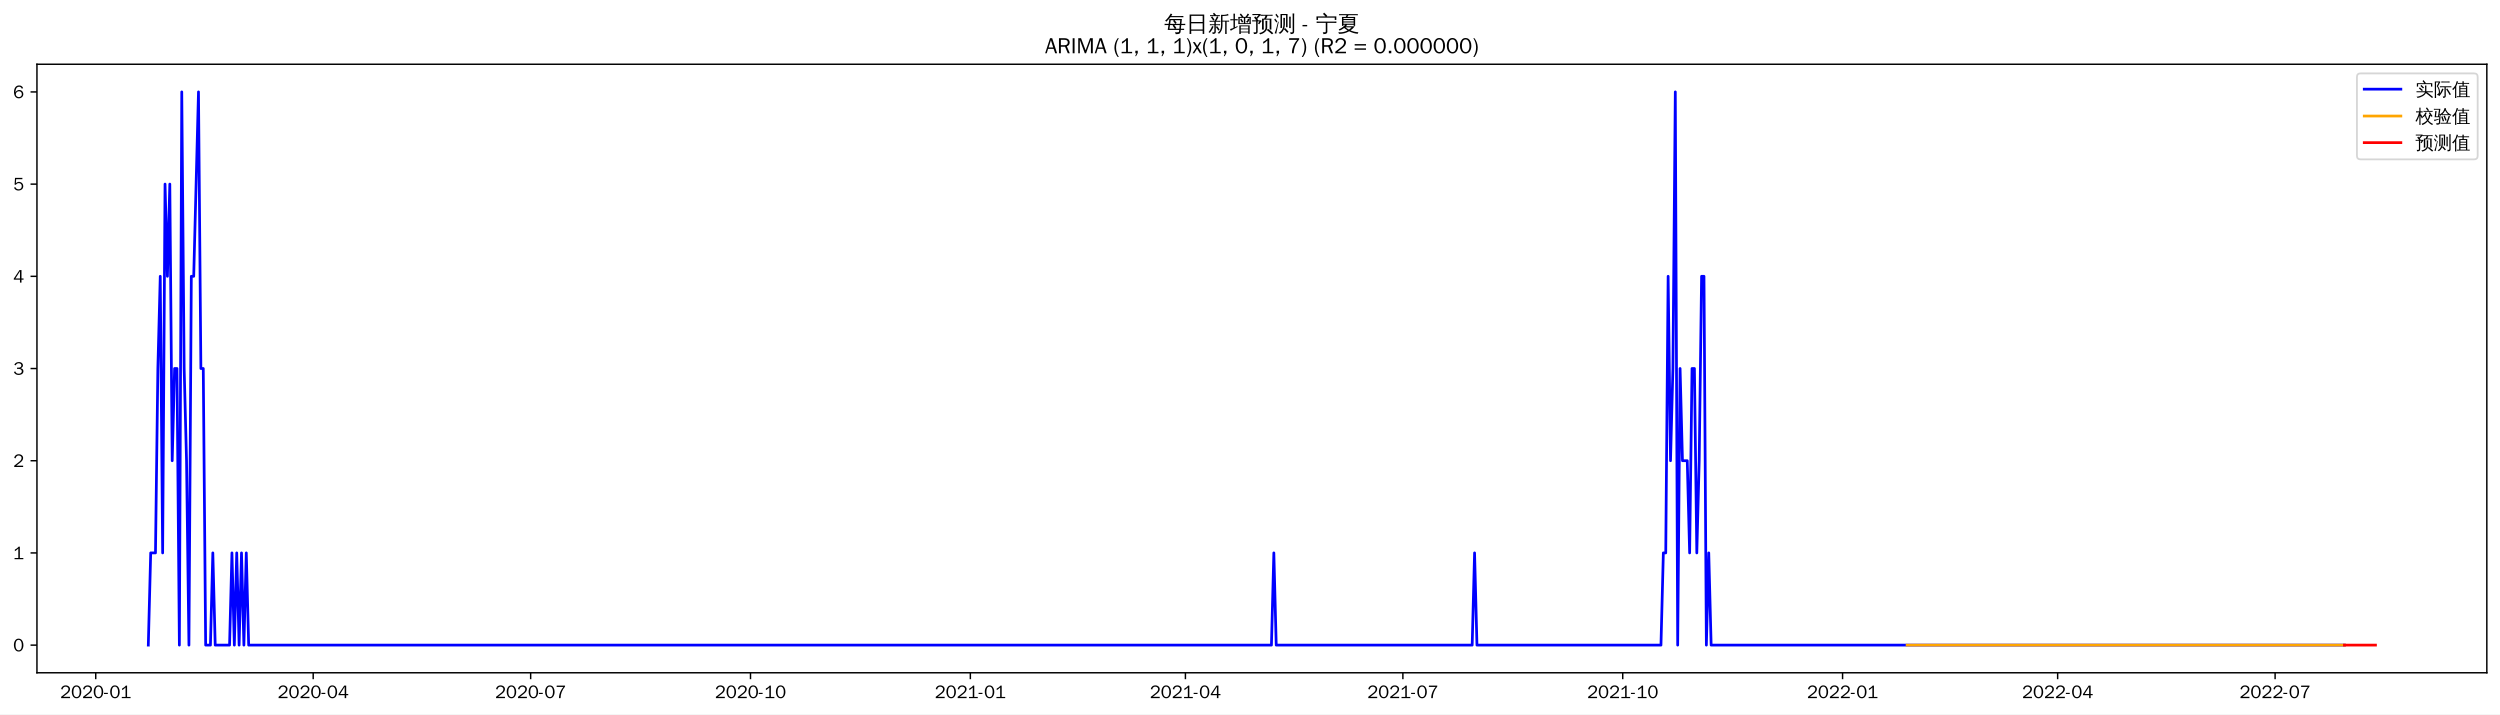
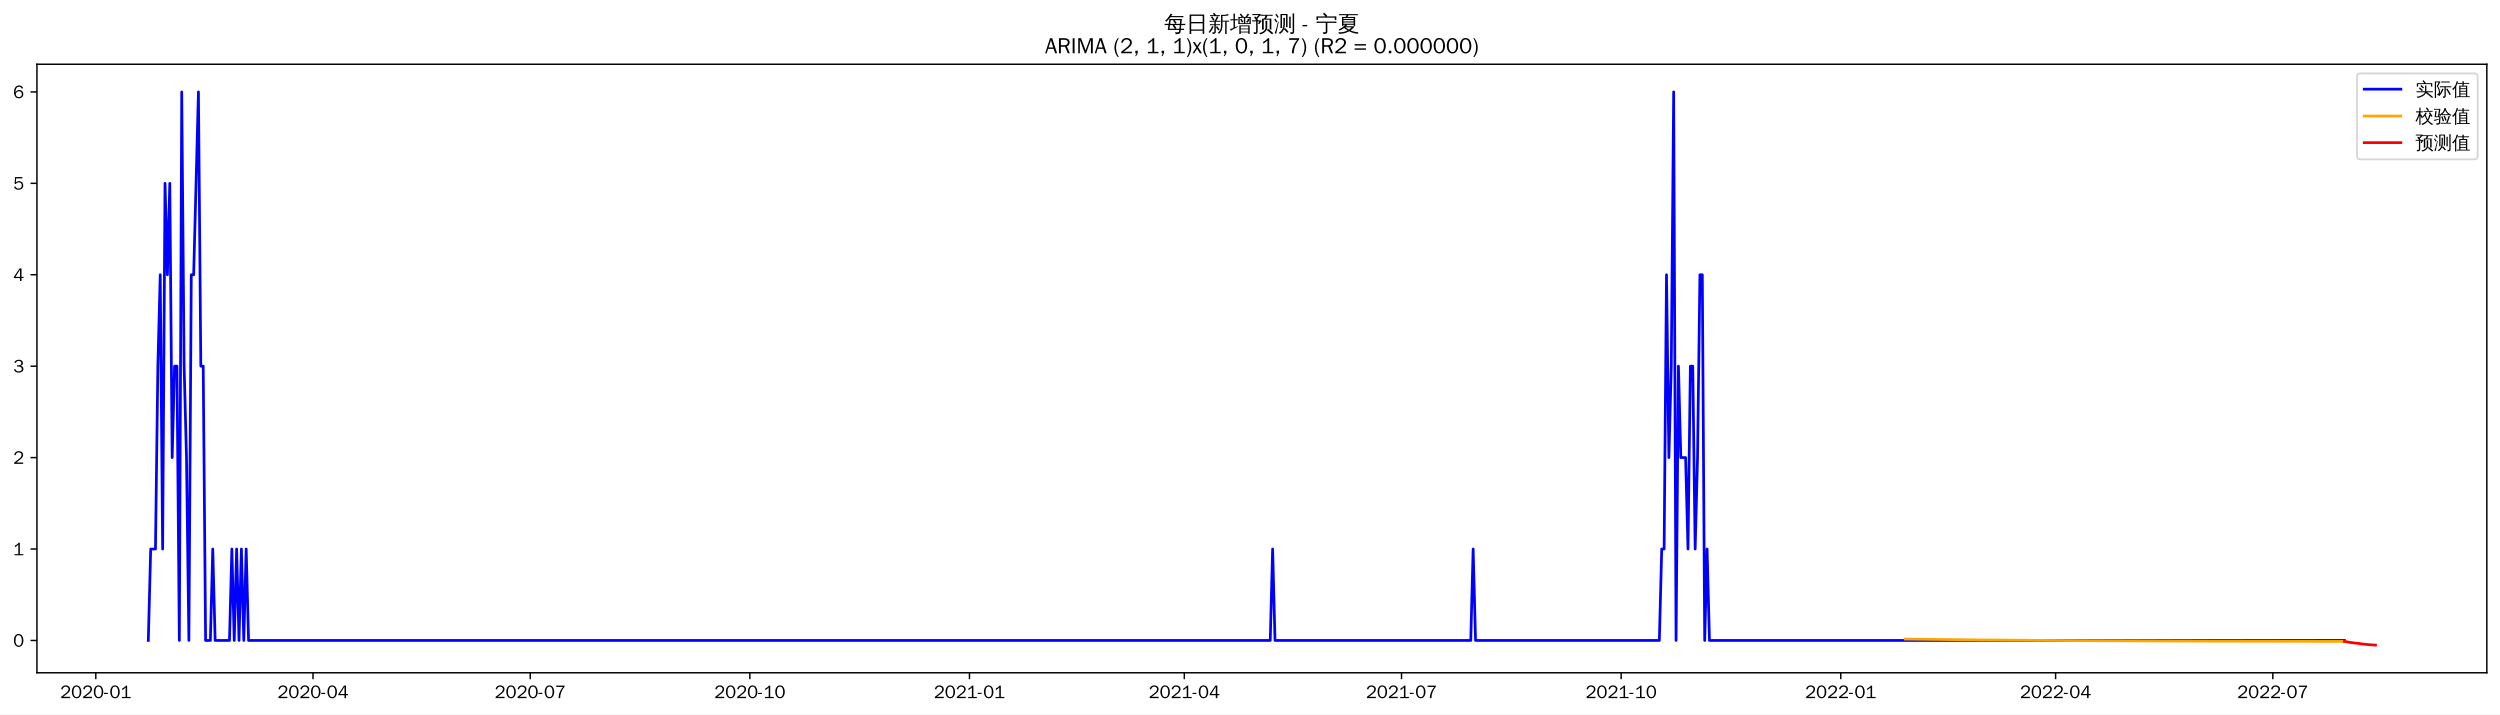
<svg xmlns="http://www.w3.org/2000/svg" xmlns:xlink="http://www.w3.org/1999/xlink" width="1366.597pt" height="390.478pt" viewBox="0 0 1366.597 390.478" version="1.1">
  <defs>
    <style type="text/css">*{stroke-linejoin: round; stroke-linecap: butt}</style>
  </defs>
  <g id="figure_1">
    <g id="patch_1">
      <path d="M 0 390.478  L 1366.597 390.478  L 1366.597 -0  L 0 -0  z " style="fill: #ffffff" />
    </g>
    <g id="axes_1">
      <g id="patch_2">
        <path d="M 20.197 367.761  L 1359.397 367.761  L 1359.397 35.121  L 20.197 35.121  z " style="fill: #ffffff" />
      </g>
      <g id="matplotlib.axis_1">
        <g id="xtick_1">
          <g id="line2d_1">
            <defs>
-               <path id="mde7cb90174" d="M 0 0  L 0 3.5  " style="stroke: #000000; stroke-width: 0.8" />
+               <path id="meb52fa1167" d="M 0 0  L 0 3.5  " style="stroke: #000000; stroke-width: 0.8" />
            </defs>
            <g>
-               <use xlink:href="#mde7cb90174" x="52.331" y="367.761" style="stroke: #000000; stroke-width: 0.8" />
+               <use xlink:href="#meb52fa1167" x="52.362" y="367.761" style="stroke: #000000; stroke-width: 0.8" />
            </g>
          </g>
          <g id="text_1">
-             <g transform="translate(32.84156 381.6173)scale(0.1 -0.1)">
+             <g transform="translate(32.87236 381.6173)scale(0.1 -0.1)">
              <defs>
                <path id="WenQuanYiZenHei-32" d="M 3488 0  L 369 0  L 369 456  L 2150 1850  Q 2931 2463 2931 3144  Q 2931 3619 2488 3863  Q 2231 4013 1931 4013  Q 1425 4013 1113 3619  Q 894 3356 881 3013  L 369 3169  Q 531 3981 1213 4300  Q 1544 4456 1950 4456  Q 2631 4456 3088 4044  L 3225 3888  L 3350 3706  Q 3481 3444 3481 3144  Q 3481 2313 2519 1569  L 1069 456  L 3488 456  L 3488 0  z " transform="scale(0.015625)" />
                <path id="WenQuanYiZenHei-30" d="M 3581 2175  Q 3581 1288 3169 638  Q 2713 -63 1938 -63  Q 1025 -63 563 831  Q 256 1425 256 2188  Q 256 3188 700 3819  Q 1138 4456 1888 4456  Q 2863 4456 3306 3500  Q 3581 2925 3581 2175  z M 3019 2100  Q 3019 3356 2500 3806  L 2350 3919  Q 2144 4031 1888 4031  Q 1100 4031 888 2956  Q 819 2625 819 2225  Q 819 1013 1338 569  Q 1588 356 1938 356  Q 2675 356 2925 1294  Q 3019 1663 3019 2100  z " transform="scale(0.015625)" />
                <path id="WenQuanYiZenHei-2d" d="M 1363 1444  L 0 1444  L 0 1844  L 1363 1844  L 1363 1444  z " transform="scale(0.015625)" />
                <path id="WenQuanYiZenHei-31" d="M 3556 0  L 488 0  L 488 406  L 1800 406  L 1800 3725  Q 1231 3125 588 2788  L 588 3338  Q 1456 3781 1931 4388  L 2331 4388  L 2331 406  L 3556 406  L 3556 0  z " transform="scale(0.015625)" />
              </defs>
              <use xlink:href="#WenQuanYiZenHei-32" />
              <use xlink:href="#WenQuanYiZenHei-30" x="59.961" />
              <use xlink:href="#WenQuanYiZenHei-32" x="119.922" />
              <use xlink:href="#WenQuanYiZenHei-30" x="179.883" />
              <use xlink:href="#WenQuanYiZenHei-2d" x="239.844" />
              <use xlink:href="#WenQuanYiZenHei-30" x="269.824" />
              <use xlink:href="#WenQuanYiZenHei-31" x="329.785" />
            </g>
          </g>
        </g>
        <g id="xtick_2">
          <g id="line2d_2">
            <g>
-               <use xlink:href="#mde7cb90174" x="171.203" y="367.761" style="stroke: #000000; stroke-width: 0.8" />
+               <use xlink:href="#meb52fa1167" x="171.106" y="367.761" style="stroke: #000000; stroke-width: 0.8" />
            </g>
          </g>
          <g id="text_2">
-             <g transform="translate(151.7132 381.6173)scale(0.1 -0.1)">
+             <g transform="translate(151.6166 381.6173)scale(0.1 -0.1)">
              <defs>
                <path id="WenQuanYiZenHei-34" d="M 3631 1025  L 2913 1025  L 2913 0  L 2381 0  L 2381 1025  L 219 1025  L 219 1388  L 2225 4388  L 2913 4388  L 2913 1444  L 3631 1444  L 3631 1025  z M 2381 1444  L 2381 3963  L 788 1444  L 2381 1444  z " transform="scale(0.015625)" />
              </defs>
              <use xlink:href="#WenQuanYiZenHei-32" />
              <use xlink:href="#WenQuanYiZenHei-30" x="59.961" />
              <use xlink:href="#WenQuanYiZenHei-32" x="119.922" />
              <use xlink:href="#WenQuanYiZenHei-30" x="179.883" />
              <use xlink:href="#WenQuanYiZenHei-2d" x="239.844" />
              <use xlink:href="#WenQuanYiZenHei-30" x="269.824" />
              <use xlink:href="#WenQuanYiZenHei-34" x="329.785" />
            </g>
          </g>
        </g>
        <g id="xtick_3">
          <g id="line2d_3">
            <g>
-               <use xlink:href="#mde7cb90174" x="290.075" y="367.761" style="stroke: #000000; stroke-width: 0.8" />
+               <use xlink:href="#meb52fa1167" x="289.851" y="367.761" style="stroke: #000000; stroke-width: 0.8" />
            </g>
          </g>
          <g id="text_3">
-             <g transform="translate(270.5848 381.6173)scale(0.1 -0.1)">
+             <g transform="translate(270.3608 381.6173)scale(0.1 -0.1)">
              <defs>
                <path id="WenQuanYiZenHei-37" d="M 3400 4056  Q 1838 2175 1838 0  L 1275 0  Q 1269 1438 2056 2825  Q 2381 3400 2825 3913  L 444 3913  L 500 4388  L 3400 4388  L 3400 4056  z " transform="scale(0.015625)" />
              </defs>
              <use xlink:href="#WenQuanYiZenHei-32" />
              <use xlink:href="#WenQuanYiZenHei-30" x="59.961" />
              <use xlink:href="#WenQuanYiZenHei-32" x="119.922" />
              <use xlink:href="#WenQuanYiZenHei-30" x="179.883" />
              <use xlink:href="#WenQuanYiZenHei-2d" x="239.844" />
              <use xlink:href="#WenQuanYiZenHei-30" x="269.824" />
              <use xlink:href="#WenQuanYiZenHei-37" x="329.785" />
            </g>
          </g>
        </g>
        <g id="xtick_4">
          <g id="line2d_4">
            <g>
-               <use xlink:href="#mde7cb90174" x="410.253" y="367.761" style="stroke: #000000; stroke-width: 0.8" />
+               <use xlink:href="#meb52fa1167" x="409.9" y="367.761" style="stroke: #000000; stroke-width: 0.8" />
            </g>
          </g>
          <g id="text_4">
-             <g transform="translate(390.7627 381.6173)scale(0.1 -0.1)">
+             <g transform="translate(390.4099 381.6173)scale(0.1 -0.1)">
              <use xlink:href="#WenQuanYiZenHei-32" />
              <use xlink:href="#WenQuanYiZenHei-30" x="59.961" />
              <use xlink:href="#WenQuanYiZenHei-32" x="119.922" />
              <use xlink:href="#WenQuanYiZenHei-30" x="179.883" />
              <use xlink:href="#WenQuanYiZenHei-2d" x="239.844" />
              <use xlink:href="#WenQuanYiZenHei-31" x="269.824" />
              <use xlink:href="#WenQuanYiZenHei-30" x="329.785" />
            </g>
          </g>
        </g>
        <g id="xtick_5">
          <g id="line2d_5">
            <g>
-               <use xlink:href="#mde7cb90174" x="530.431" y="367.761" style="stroke: #000000; stroke-width: 0.8" />
+               <use xlink:href="#meb52fa1167" x="529.949" y="367.761" style="stroke: #000000; stroke-width: 0.8" />
            </g>
          </g>
          <g id="text_5">
-             <g transform="translate(510.9407 381.6173)scale(0.1 -0.1)">
+             <g transform="translate(510.459 381.6173)scale(0.1 -0.1)">
              <use xlink:href="#WenQuanYiZenHei-32" />
              <use xlink:href="#WenQuanYiZenHei-30" x="59.961" />
              <use xlink:href="#WenQuanYiZenHei-32" x="119.922" />
              <use xlink:href="#WenQuanYiZenHei-31" x="179.883" />
              <use xlink:href="#WenQuanYiZenHei-2d" x="239.844" />
              <use xlink:href="#WenQuanYiZenHei-30" x="269.824" />
              <use xlink:href="#WenQuanYiZenHei-31" x="329.785" />
            </g>
          </g>
        </g>
        <g id="xtick_6">
          <g id="line2d_6">
            <g>
-               <use xlink:href="#mde7cb90174" x="647.996" y="367.761" style="stroke: #000000; stroke-width: 0.8" />
+               <use xlink:href="#meb52fa1167" x="647.388" y="367.761" style="stroke: #000000; stroke-width: 0.8" />
            </g>
          </g>
          <g id="text_6">
-             <g transform="translate(628.506 381.6173)scale(0.1 -0.1)">
+             <g transform="translate(627.8984 381.6173)scale(0.1 -0.1)">
              <use xlink:href="#WenQuanYiZenHei-32" />
              <use xlink:href="#WenQuanYiZenHei-30" x="59.961" />
              <use xlink:href="#WenQuanYiZenHei-32" x="119.922" />
              <use xlink:href="#WenQuanYiZenHei-31" x="179.883" />
              <use xlink:href="#WenQuanYiZenHei-2d" x="239.844" />
              <use xlink:href="#WenQuanYiZenHei-30" x="269.824" />
              <use xlink:href="#WenQuanYiZenHei-34" x="329.785" />
            </g>
          </g>
        </g>
        <g id="xtick_7">
          <g id="line2d_7">
            <g>
-               <use xlink:href="#mde7cb90174" x="766.867" y="367.761" style="stroke: #000000; stroke-width: 0.8" />
+               <use xlink:href="#meb52fa1167" x="766.132" y="367.761" style="stroke: #000000; stroke-width: 0.8" />
            </g>
          </g>
          <g id="text_7">
-             <g transform="translate(747.3777 381.6173)scale(0.1 -0.1)">
+             <g transform="translate(746.6426 381.6173)scale(0.1 -0.1)">
              <use xlink:href="#WenQuanYiZenHei-32" />
              <use xlink:href="#WenQuanYiZenHei-30" x="59.961" />
              <use xlink:href="#WenQuanYiZenHei-32" x="119.922" />
              <use xlink:href="#WenQuanYiZenHei-31" x="179.883" />
              <use xlink:href="#WenQuanYiZenHei-2d" x="239.844" />
              <use xlink:href="#WenQuanYiZenHei-30" x="269.824" />
              <use xlink:href="#WenQuanYiZenHei-37" x="329.785" />
            </g>
          </g>
        </g>
        <g id="xtick_8">
          <g id="line2d_8">
            <g>
-               <use xlink:href="#mde7cb90174" x="887.045" y="367.761" style="stroke: #000000; stroke-width: 0.8" />
+               <use xlink:href="#meb52fa1167" x="886.182" y="367.761" style="stroke: #000000; stroke-width: 0.8" />
            </g>
          </g>
          <g id="text_8">
-             <g transform="translate(867.5556 381.6173)scale(0.1 -0.1)">
+             <g transform="translate(866.6917 381.6173)scale(0.1 -0.1)">
              <use xlink:href="#WenQuanYiZenHei-32" />
              <use xlink:href="#WenQuanYiZenHei-30" x="59.961" />
              <use xlink:href="#WenQuanYiZenHei-32" x="119.922" />
              <use xlink:href="#WenQuanYiZenHei-31" x="179.883" />
              <use xlink:href="#WenQuanYiZenHei-2d" x="239.844" />
              <use xlink:href="#WenQuanYiZenHei-31" x="269.824" />
              <use xlink:href="#WenQuanYiZenHei-30" x="329.785" />
            </g>
          </g>
        </g>
        <g id="xtick_9">
          <g id="line2d_9">
            <g>
-               <use xlink:href="#mde7cb90174" x="1007.223" y="367.761" style="stroke: #000000; stroke-width: 0.8" />
+               <use xlink:href="#meb52fa1167" x="1006.231" y="367.761" style="stroke: #000000; stroke-width: 0.8" />
            </g>
          </g>
          <g id="text_9">
-             <g transform="translate(987.7335 381.6173)scale(0.1 -0.1)">
+             <g transform="translate(986.7408 381.6173)scale(0.1 -0.1)">
              <use xlink:href="#WenQuanYiZenHei-32" />
              <use xlink:href="#WenQuanYiZenHei-30" x="59.961" />
              <use xlink:href="#WenQuanYiZenHei-32" x="119.922" />
              <use xlink:href="#WenQuanYiZenHei-32" x="179.883" />
              <use xlink:href="#WenQuanYiZenHei-2d" x="239.844" />
              <use xlink:href="#WenQuanYiZenHei-30" x="269.824" />
              <use xlink:href="#WenQuanYiZenHei-31" x="329.785" />
            </g>
          </g>
        </g>
        <g id="xtick_10">
          <g id="line2d_10">
            <g>
-               <use xlink:href="#mde7cb90174" x="1124.789" y="367.761" style="stroke: #000000; stroke-width: 0.8" />
+               <use xlink:href="#meb52fa1167" x="1123.67" y="367.761" style="stroke: #000000; stroke-width: 0.8" />
            </g>
          </g>
          <g id="text_10">
-             <g transform="translate(1105.299 381.6173)scale(0.1 -0.1)">
+             <g transform="translate(1104.18 381.6173)scale(0.1 -0.1)">
              <use xlink:href="#WenQuanYiZenHei-32" />
              <use xlink:href="#WenQuanYiZenHei-30" x="59.961" />
              <use xlink:href="#WenQuanYiZenHei-32" x="119.922" />
              <use xlink:href="#WenQuanYiZenHei-32" x="179.883" />
              <use xlink:href="#WenQuanYiZenHei-2d" x="239.844" />
              <use xlink:href="#WenQuanYiZenHei-30" x="269.824" />
              <use xlink:href="#WenQuanYiZenHei-34" x="329.785" />
            </g>
          </g>
        </g>
        <g id="xtick_11">
          <g id="line2d_11">
            <g>
-               <use xlink:href="#mde7cb90174" x="1243.66" y="367.761" style="stroke: #000000; stroke-width: 0.8" />
+               <use xlink:href="#meb52fa1167" x="1242.414" y="367.761" style="stroke: #000000; stroke-width: 0.8" />
            </g>
          </g>
          <g id="text_11">
-             <g transform="translate(1224.17 381.6173)scale(0.1 -0.1)">
+             <g transform="translate(1222.924 381.6173)scale(0.1 -0.1)">
              <use xlink:href="#WenQuanYiZenHei-32" />
              <use xlink:href="#WenQuanYiZenHei-30" x="59.961" />
              <use xlink:href="#WenQuanYiZenHei-32" x="119.922" />
              <use xlink:href="#WenQuanYiZenHei-32" x="179.883" />
              <use xlink:href="#WenQuanYiZenHei-2d" x="239.844" />
              <use xlink:href="#WenQuanYiZenHei-30" x="269.824" />
              <use xlink:href="#WenQuanYiZenHei-37" x="329.785" />
            </g>
          </g>
        </g>
      </g>
      <g id="matplotlib.axis_2">
        <g id="ytick_1">
          <g id="line2d_12">
            <defs>
-               <path id="m435571f844" d="M 0 0  L -3.5 0  " style="stroke: #000000; stroke-width: 0.8" />
+               <path id="m3c0872f3ec" d="M 0 0  L -3.5 0  " style="stroke: #000000; stroke-width: 0.8" />
            </defs>
            <g>
-               <use xlink:href="#m435571f844" x="20.197" y="352.641" style="stroke: #000000; stroke-width: 0.8" />
+               <use xlink:href="#m3c0872f3ec" x="20.197" y="350.087" style="stroke: #000000; stroke-width: 0.8" />
            </g>
          </g>
          <g id="text_12">
-             <g transform="translate(7.2 356.0691)scale(0.1 -0.1)">
+             <g transform="translate(7.2 353.5146)scale(0.1 -0.1)">
              <use xlink:href="#WenQuanYiZenHei-30" />
            </g>
          </g>
        </g>
        <g id="ytick_2">
          <g id="line2d_13">
            <g>
-               <use xlink:href="#m435571f844" x="20.197" y="302.241" style="stroke: #000000; stroke-width: 0.8" />
+               <use xlink:href="#m3c0872f3ec" x="20.197" y="300.112" style="stroke: #000000; stroke-width: 0.8" />
            </g>
          </g>
          <g id="text_13">
-             <g transform="translate(7.2 305.6691)scale(0.1 -0.1)">
+             <g transform="translate(7.2 303.5404)scale(0.1 -0.1)">
              <use xlink:href="#WenQuanYiZenHei-31" />
            </g>
          </g>
        </g>
        <g id="ytick_3">
          <g id="line2d_14">
            <g>
-               <use xlink:href="#m435571f844" x="20.197" y="251.841" style="stroke: #000000; stroke-width: 0.8" />
+               <use xlink:href="#m3c0872f3ec" x="20.197" y="250.138" style="stroke: #000000; stroke-width: 0.8" />
            </g>
          </g>
          <g id="text_14">
-             <g transform="translate(7.2 255.2691)scale(0.1 -0.1)">
+             <g transform="translate(7.2 253.5661)scale(0.1 -0.1)">
              <use xlink:href="#WenQuanYiZenHei-32" />
            </g>
          </g>
        </g>
        <g id="ytick_4">
          <g id="line2d_15">
            <g>
-               <use xlink:href="#m435571f844" x="20.197" y="201.441" style="stroke: #000000; stroke-width: 0.8" />
+               <use xlink:href="#m3c0872f3ec" x="20.197" y="200.164" style="stroke: #000000; stroke-width: 0.8" />
            </g>
          </g>
          <g id="text_15">
-             <g transform="translate(7.2 204.8691)scale(0.1 -0.1)">
+             <g transform="translate(7.2 203.5919)scale(0.1 -0.1)">
              <defs>
                <path id="WenQuanYiZenHei-33" d="M 3588 1231  Q 3588 494 2875 144  Q 2450 -63 1925 -63  Q 1044 -63 556 488  Q 356 706 256 1000  L 769 1169  Q 994 375 1913 375  Q 2631 375 2900 788  Q 3019 975 3019 1231  Q 3019 1638 2638 1881  Q 2325 2081 1613 2069  L 1338 2069  L 1338 2494  Q 1969 2494 2094 2506  Q 2325 2544 2463 2613  Q 2763 2756 2844 3100  Q 2863 3169 2863 3244  Q 2863 3744 2381 3944  L 2163 4006  Q 2056 4025 1931 4025  Q 1388 4025 1075 3631  Q 969 3488 906 3313  L 419 3456  Q 675 4150 1400 4369  Q 1669 4456 1975 4456  Q 2694 4456 3106 4050  Q 3419 3744 3419 3275  Q 3419 2813 3025 2513  Q 2825 2356 2575 2319  L 2575 2306  Q 3181 2213 3450 1769  Q 3588 1525 3588 1231  z " transform="scale(0.015625)" />
              </defs>
              <use xlink:href="#WenQuanYiZenHei-33" />
            </g>
          </g>
        </g>
        <g id="ytick_5">
          <g id="line2d_16">
            <g>
-               <use xlink:href="#m435571f844" x="20.197" y="151.041" style="stroke: #000000; stroke-width: 0.8" />
+               <use xlink:href="#m3c0872f3ec" x="20.197" y="150.19" style="stroke: #000000; stroke-width: 0.8" />
            </g>
          </g>
          <g id="text_16">
-             <g transform="translate(7.2 154.4691)scale(0.1 -0.1)">
+             <g transform="translate(7.2 153.6176)scale(0.1 -0.1)">
              <use xlink:href="#WenQuanYiZenHei-34" />
            </g>
          </g>
        </g>
        <g id="ytick_6">
          <g id="line2d_17">
            <g>
-               <use xlink:href="#m435571f844" x="20.197" y="100.641" style="stroke: #000000; stroke-width: 0.8" />
+               <use xlink:href="#m3c0872f3ec" x="20.197" y="100.215" style="stroke: #000000; stroke-width: 0.8" />
            </g>
          </g>
          <g id="text_17">
-             <g transform="translate(7.2 104.0691)scale(0.1 -0.1)">
+             <g transform="translate(7.2 103.6434)scale(0.1 -0.1)">
              <defs>
                <path id="WenQuanYiZenHei-35" d="M 3531 1488  Q 3531 688 2913 250  Q 2456 -63 1844 -63  Q 1175 -63 706 350  Q 413 613 306 975  L 781 1131  Q 1000 538 1569 406  Q 1706 369 1856 369  Q 2550 369 2850 869  Q 3000 1131 3000 1494  Q 3000 2056 2581 2356  Q 2319 2538 1969 2538  Q 1400 2538 1031 2075  Q 981 2013 938 1938  L 500 2031  L 644 4388  L 3244 4388  L 3200 3919  L 1044 3919  L 950 2500  Q 1431 2975 2006 2975  Q 2713 2975 3163 2475  Q 3531 2063 3531 1488  z " transform="scale(0.015625)" />
              </defs>
              <use xlink:href="#WenQuanYiZenHei-35" />
            </g>
          </g>
        </g>
        <g id="ytick_7">
          <g id="line2d_18">
            <g>
-               <use xlink:href="#m435571f844" x="20.197" y="50.241" style="stroke: #000000; stroke-width: 0.8" />
+               <use xlink:href="#m3c0872f3ec" x="20.197" y="50.241" style="stroke: #000000; stroke-width: 0.8" />
            </g>
          </g>
          <g id="text_18">
            <g transform="translate(7.2 53.66913)scale(0.1 -0.1)">
              <defs>
                <path id="WenQuanYiZenHei-36" d="M 3550 1431  Q 3550 725 3006 288  Q 2581 -63 1994 -63  Q 1013 -63 563 825  Q 288 1363 288 2081  Q 288 3294 856 3938  Q 1319 4456 2075 4456  Q 2969 4456 3363 3756  Q 3431 3631 3481 3481  L 2988 3350  Q 2750 3994 2075 4006  Q 1056 4006 844 2669  Q 794 2356 794 1981  L 806 1981  Q 1006 2506 1544 2744  Q 1819 2869 2119 2869  Q 2788 2869 3213 2375  Q 3550 1975 3550 1431  z M 3038 1406  Q 3038 1906 2656 2213  Q 2381 2431 2038 2431  Q 1525 2431 1181 2044  Q 919 1744 919 1356  Q 919 881 1344 581  Q 1631 375 1981 375  Q 2519 375 2838 781  Q 3038 1050 3038 1406  z " transform="scale(0.015625)" />
              </defs>
              <use xlink:href="#WenQuanYiZenHei-36" />
            </g>
          </g>
        </g>
      </g>
      <g id="line2d_19">
-         <path d="M 81.07 352.641  L 82.376 302.241  L 84.988 302.241  L 86.295 201.441  L 87.601 151.041  L 88.907 302.241  L 90.214 100.641  L 91.52 151.041  L 92.826 100.641  L 94.132 251.841  L 95.439 201.441  L 96.745 201.441  L 98.051 352.641  L 99.358 50.241  L 100.664 201.441  L 101.97 251.841  L 103.276 352.641  L 104.583 151.041  L 105.889 151.041  L 108.502 50.241  L 109.808 201.441  L 111.114 201.441  L 112.42 352.641  L 115.033 352.641  L 116.339 302.241  L 117.645 352.641  L 125.483 352.641  L 126.789 302.241  L 128.096 352.641  L 129.402 302.241  L 130.708 352.641  L 132.015 302.241  L 133.321 352.641  L 134.627 302.241  L 135.933 352.641  L 695.022 352.641  L 696.328 302.241  L 697.635 352.641  L 804.75 352.641  L 806.056 302.241  L 807.362 352.641  L 907.946 352.641  L 909.252 302.241  L 910.558 302.241  L 911.865 151.041  L 913.171 251.841  L 914.477 201.441  L 915.784 50.241  L 917.09 352.641  L 918.396 201.441  L 919.702 251.841  L 922.315 251.841  L 923.621 302.241  L 924.928 201.441  L 926.234 201.441  L 927.54 302.241  L 928.846 251.841  L 930.153 151.041  L 931.459 151.041  L 932.765 352.641  L 934.072 302.241  L 935.378 352.641  L 1281.542 352.641  L 1281.542 352.641  " clip-path="url(#pb94a9a7b54)" style="fill: none; stroke: #0000ff; stroke-width: 1.5; stroke-linecap: square" />
+         <path d="M 81.07 350.087  L 82.374 300.112  L 84.984 300.112  L 86.289 200.164  L 87.594 150.19  L 88.899 300.112  L 90.204 100.215  L 91.509 150.19  L 92.814 100.215  L 94.118 250.138  L 95.423 200.164  L 96.728 200.164  L 98.033 350.087  L 99.338 50.241  L 100.643 200.164  L 101.948 250.138  L 103.253 350.087  L 104.557 150.19  L 105.862 150.19  L 108.472 50.241  L 109.777 200.164  L 111.082 200.164  L 112.387 350.087  L 114.997 350.087  L 116.301 300.112  L 117.606 350.087  L 125.436 350.087  L 126.74 300.112  L 128.045 350.087  L 129.35 300.112  L 130.655 350.087  L 131.96 300.112  L 133.265 350.087  L 134.57 300.112  L 135.875 350.087  L 694.364 350.087  L 695.669 300.112  L 696.974 350.087  L 803.974 350.087  L 805.279 300.112  L 806.584 350.087  L 907.06 350.087  L 908.365 300.112  L 909.669 300.112  L 910.974 150.19  L 912.279 250.138  L 913.584 200.164  L 914.889 50.241  L 916.194 350.087  L 917.499 200.164  L 918.804 250.138  L 921.413 250.138  L 922.718 300.112  L 924.023 200.164  L 925.328 200.164  L 926.633 300.112  L 927.938 250.138  L 929.243 150.19  L 930.548 150.19  L 931.852 350.087  L 933.157 300.112  L 934.462 350.087  L 1281.561 350.087  L 1281.561 350.087  " clip-path="url(#p6510f81e6a)" style="fill: none; stroke: #0000ff; stroke-width: 1.5; stroke-linecap: square" />
      </g>
      <g id="line2d_20">
-         <path d="M 1042.493 352.641  L 1281.542 352.641  L 1281.542 352.641  " clip-path="url(#pb94a9a7b54)" style="fill: none; stroke: #ffa500; stroke-width: 1.5; stroke-linecap: square" />
+         <path d="M 1041.462 349.338  L 1083.219 349.819  L 1136.719 350.2  L 1208.487 350.475  L 1281.561 350.609  L 1281.561 350.609  " clip-path="url(#p6510f81e6a)" style="fill: none; stroke: #ffa500; stroke-width: 1.5; stroke-linecap: square" />
      </g>
      <g id="line2d_21">
-         <path d="M 1281.542 352.641  L 1282.849 352.641  L 1284.155 352.641  L 1285.461 352.641  L 1286.768 352.641  L 1288.074 352.641  L 1289.38 352.641  L 1290.686 352.641  L 1291.993 352.641  L 1293.299 352.641  L 1294.605 352.641  L 1295.912 352.641  L 1297.218 352.641  L 1298.524 352.641  " clip-path="url(#pb94a9a7b54)" style="fill: none; stroke: #ff0000; stroke-width: 1.5; stroke-linecap: square" />
+         <path d="M 1281.561 350.609  L 1282.866 350.823  L 1284.17 351.091  L 1285.475 351.278  L 1286.78 351.45  L 1288.085 351.589  L 1289.39 351.71  L 1290.695 351.948  L 1292 352.093  L 1293.305 352.241  L 1294.61 352.359  L 1295.914 352.466  L 1297.219 352.558  L 1298.524 352.641  " clip-path="url(#p6510f81e6a)" style="fill: none; stroke: #ff0000; stroke-width: 1.5; stroke-linecap: square" />
      </g>
      <g id="patch_3">
        <path d="M 20.197 367.761  L 20.197 35.121  " style="fill: none; stroke: #000000; stroke-width: 0.8; stroke-linejoin: miter; stroke-linecap: square" />
      </g>
      <g id="patch_4">
        <path d="M 1359.397 367.761  L 1359.397 35.121  " style="fill: none; stroke: #000000; stroke-width: 0.8; stroke-linejoin: miter; stroke-linecap: square" />
      </g>
      <g id="patch_5">
        <path d="M 20.197 367.761  L 1359.397 367.761  " style="fill: none; stroke: #000000; stroke-width: 0.8; stroke-linejoin: miter; stroke-linecap: square" />
      </g>
      <g id="patch_6">
        <path d="M 20.197 35.121  L 1359.397 35.121  " style="fill: none; stroke: #000000; stroke-width: 0.8; stroke-linejoin: miter; stroke-linecap: square" />
      </g>
      <g id="text_19">
        <g transform="translate(636.3997 17.10187)scale(0.12 -0.12)">
          <defs>
            <path id="WenQuanYiZenHei-6bcf" d="M 6138 2181  Q 6113 1988 6138 1800  Q 5788 1819 5438 1819  L 4975 1819  L 4863 738  L 5806 738  L 5806 394  L 4831 394  L 4775 -144  Q 4719 -563 4350 -725  Q 4013 -856 3550 -825  L 3288 -819  Q 3331 -663 3275 -519  Q 3219 -375 3113 -288  Q 3381 -313 3759 -303  Q 4138 -294 4231 -238  Q 4338 -163 4350 88  L 4381 394  L 1025 394  L 1244 1819  L 813 1819  Q 463 1819 113 1800  Q 138 1988 113 2181  Q 463 2163 813 2163  L 1294 2163  L 1488 3431  L 1488 3581  L 1506 3581  L 1513 3613  L 1713 3581  L 5156 3581  L 5013 2163  L 5438 2163  Q 5788 2163 6138 2181  z M 5588 4463  Q 5569 4269 5588 4081  Q 5244 4100 4894 4100  L 1813 4100  Q 1344 3463 606 2788  Q 481 2988 256 3069  Q 744 3494 1116 3972  Q 1488 4450 1919 5181  Q 2119 5044 2344 4950  Q 2213 4688 2050 4444  L 4894 4444  Q 5238 4444 5588 4463  z M 2844 3238  L 1906 3238  L 1744 2163  L 3244 2163  L 2581 3038  L 2844 3238  z M 3250 2163  L 4563 2163  L 4669 3238  L 3044 3238  L 3638 2456  L 3250 2163  z M 2944 1819  Q 3275 1394 3550 938  L 3213 738  L 4419 738  L 4525 1819  L 2944 1819  z M 2656 1819  L 1694 1819  L 1525 738  L 3094 738  Q 2806 1219 2450 1650  L 2656 1819  z " transform="scale(0.015625)" />
            <path id="WenQuanYiZenHei-65e5" d="M 1494 -775  Q 1244 -750 988 -775  Q 1013 -313 1013 156  L 1013 4875  L 5269 4875  L 5269 -763  L 4813 -763  L 4813 156  L 1469 156  Q 1469 -313 1494 -775  z M 4813 2700  L 4813 4500  L 1469 4500  L 1469 2700  L 4813 2700  z M 4813 531  L 4813 2325  L 1469 2325  L 1469 531  L 4813 531  z " transform="scale(0.015625)" />
            <path id="WenQuanYiZenHei-65b0" d="M 5419 -763  Q 5188 -738 4963 -763  Q 4981 -344 4981 75  L 4981 2819  L 4188 2819  L 4188 1706  Q 4188 63 3163 -738  Q 3019 -519 2769 -469  Q 3769 131 3769 1706  L 3769 4769  L 3875 4769  L 3844 4831  L 4294 4781  Q 4438 4769 4894 4816  Q 5350 4863 5512 4931  Q 5675 5000 5763 5094  Q 5850 4881 5981 4694  Q 5713 4544 5263 4519  L 4188 4438  L 4188 3100  L 5563 3100  Q 5850 3100 6131 3113  Q 6119 2956 6131 2806  L 5394 2819  L 5394 75  Q 5394 -344 5419 -763  z M 2981 213  Q 2656 744 2256 1225  L 2606 1513  Q 3025 1006 3369 450  L 2981 213  z M 1169 1525  Q 1375 1419 1594 1363  Q 1281 488 469 -469  Q 331 -300 119 -244  Q 575 263 888 900  Q 1038 1206 1169 1525  z M 1825 6  L 1825 1769  L 1081 1769  Q 794 1769 513 1756  Q 525 1913 513 2063  Q 794 2050 1081 2050  L 1825 2050  L 1825 2775  L 994 2775  Q 706 2775 425 2763  Q 438 2919 425 3075  Q 706 3056 994 3056  L 1825 3056  L 1825 3088  L 1906 3088  Q 2288 3656 2588 4381  Q 2794 4269 3013 4206  Q 2800 3675 2381 3056  L 3013 3056  Q 3294 3056 3581 3075  Q 3563 2919 3581 2763  Q 3294 2775 3013 2775  L 2238 2775  L 2238 2050  L 2925 2050  Q 3206 2050 3494 2063  Q 3475 1913 3494 1756  Q 3206 1769 2925 1769  L 2238 1769  L 2238 -156  Q 2238 -413 2075 -581  Q 1844 -794 1306 -794  Q 1363 -519 1188 -288  Q 1338 -313 1534 -316  Q 1731 -319 1778 -278  Q 1825 -238 1825 6  z M 1875 3388  L 1500 3131  L 825 4088  L 1200 4350  L 1875 3388  z M 3419 4713  Q 3400 4563 3419 4406  Q 3131 4419 2850 4419  L 1125 4419  Q 838 4419 556 4406  Q 569 4563 556 4713  Q 838 4700 1125 4700  L 1763 4700  L 1388 5088  L 1719 5406  L 2288 4813  L 2175 4700  L 2850 4700  Q 3131 4700 3419 4713  z " transform="scale(0.015625)" />
            <path id="WenQuanYiZenHei-589e" d="M 3138 -769  Q 2913 -744 2688 -769  Q 2706 -356 2706 56  L 2706 1719  L 5706 1719  L 5706 -756  L 5300 -756  L 5300 -338  L 3119 -338  Q 3125 -550 3138 -769  z M 5113 3569  Q 5344 3606 5563 3688  Q 5669 3175 5256 2694  Q 5113 2519 4975 2506  Q 4831 2725 4588 2813  Q 4806 2831 4997 3068  Q 5188 3306 5113 3569  z M 3850 2763  L 3469 2538  L 2925 3456  L 3313 3681  L 3850 2763  z M 2400 2100  Q 2469 3138 2400 4175  L 3413 4175  Q 3138 4550 2825 4888  L 3156 5194  Q 3581 4725 3938 4206  L 3900 4175  L 4456 4175  Q 4863 4575 5131 5163  Q 5325 5044 5538 4975  Q 5369 4575 5013 4175  L 6056 4175  Q 5981 3138 6056 2100  L 2400 2100  z M 5300 806  L 5300 1450  L 3113 1450  Q 3113 1125 3113 806  L 5300 806  z M 5300 563  L 3113 563  L 3113 -94  L 5300 -94  L 5300 563  z M 4431 3913  L 4431 2363  L 5650 2363  L 5650 3913  L 4756 3913  L 4700 3856  Q 4681 3888 4656 3913  L 4431 3913  z M 4025 3913  L 2806 3913  L 2806 2363  L 4025 2363  L 4025 3913  z M -31 625  Q 506 763 1006 975  L 1006 3206  L 669 3206  Q 369 3206 75 3188  Q 94 3356 75 3531  Q 369 3513 669 3513  L 1006 3513  L 1006 4263  Q 1006 4700 981 5131  Q 1206 5106 1431 5131  Q 1413 4700 1413 4263  L 1413 3513  L 2238 3531  Q 2219 3356 2238 3188  L 1413 3206  L 1413 1163  L 2150 1531  L 2194 1256  Q 1269 775 813 519  L 194 144  Q 138 438 -31 625  z " transform="scale(0.015625)" />
            <path id="WenQuanYiZenHei-9884" d="M 1206 19  L 1206 2888  L 669 2888  Q 356 2888 50 2869  Q 63 3044 50 3213  Q 363 3194 669 3194  L 1250 3194  Q 950 3631 606 4031  L 963 4338  L 1263 3975  L 1913 4719  L 731 4719  Q 419 4719 106 4706  Q 125 4875 106 5044  Q 419 5031 731 5031  L 2481 5031  L 2544 4663  Q 2394 4613 2256 4466  Q 2119 4319 1525 3631  Q 1656 3444 1788 3250  L 1700 3194  L 2700 3194  L 2763 2825  Q 2656 2819 2613 2763  L 2100 2038  L 1750 2288  L 2175 2888  L 1638 2888  L 1638 -150  Q 1638 -525 1363 -669  Q 1075 -819 525 -813  Q 594 -513 388 -294  Q 575 -313 837 -316  Q 1100 -319 1153 -272  Q 1206 -225 1206 19  z M 5813 -888  Q 5100 -225 4306 375  L 4669 719  Q 5481 106 6219 -575  L 5813 -888  z M 2375 -906  Q 2294 -631 2025 -506  Q 2769 -431 3353 19  Q 3938 469 3938 1069  L 3938 2200  Q 3938 2625 3913 3050  Q 4188 3025 4456 3050  Q 4431 2625 4431 2200  L 4431 1069  Q 4431 681 4225 319  Q 3644 -606 2375 -906  z M 3444 488  Q 3169 513 2894 488  Q 2919 913 2919 1338  L 2919 3675  Q 3219 3675 3525 3675  Q 3750 4013 3931 4525  L 3238 4525  Q 2888 4525 2538 4513  Q 2556 4669 2538 4831  Q 2888 4813 3238 4813  L 5313 4813  Q 5663 4813 6006 4831  Q 5988 4669 6006 4513  Q 5663 4525 5313 4525  L 4481 4525  Q 4388 4088 4088 3675  L 5644 3675  L 5644 513  L 5144 513  L 5144 3388  L 3894 3388  L 3875 3363  Q 3863 3375 3844 3388  Q 3631 3388 3413 3388  L 3419 1338  Q 3419 913 3444 488  z " transform="scale(0.015625)" />
            <path id="WenQuanYiZenHei-6d4b" d="M 5450 138  L 5450 4306  Q 5450 4750 5425 5188  Q 5663 5163 5906 5188  Q 5881 4750 5881 4306  L 5881 -38  Q 5888 -569 5519 -719  Q 5194 -831 4825 -813  Q 4894 -519 4694 -281  Q 4869 -306 5094 -309  Q 5319 -313 5384 -256  Q 5450 -200 5450 138  z M 4900 938  Q 4663 963 4419 938  Q 4444 1375 4444 1819  L 4444 3381  Q 4444 3819 4419 4263  Q 4663 4238 4900 4263  Q 4875 3819 4875 3381  L 4875 1819  Q 4875 1375 4900 938  z M 2750 2025  L 2750 3038  Q 2750 3481 2725 3919  Q 2963 3894 3206 3919  Q 3181 3481 3181 3038  L 3181 2025  Q 3181 1263 2919 625  L 3231 956  Q 3781 431 4256 -150  L 3888 -456  Q 3431 106 2906 600  Q 2531 -288 1738 -769  Q 1606 -519 1338 -450  Q 1988 -156 2369 478  Q 2750 1113 2750 2025  z M 2363 969  Q 2119 994 1881 969  Q 1906 1406 1906 1850  L 1906 5038  L 3956 5031  L 3956 1200  L 3525 1200  L 3525 4713  L 2338 4713  L 2338 1850  Q 2338 1406 2363 969  z M 663 -738  Q 481 -588 206 -575  Q 400 -69 606 581  Q 813 1231 1200 2838  L 1381 2706  L 875 338  L 663 -738  z M 1006 2856  L 731 2550  L 75 3400  L 350 3713  L 1006 2856  z M 1088 3913  Q 781 4388 425 4800  L 694 5125  Q 1069 4688 1388 4188  L 1088 3913  z " transform="scale(0.015625)" />
            <path id="WenQuanYiZenHei-20" transform="scale(0.015625)" />
            <path id="WenQuanYiZenHei-5b81" d="M 2944 -6  L 2944 2450  L 1044 2450  Q 663 2450 281 2431  Q 300 2638 281 2844  Q 663 2825 1044 2825  L 5281 2825  Q 5663 2825 6044 2844  Q 6025 2638 6044 2431  Q 5663 2450 5281 2450  L 3400 2450  L 3400 -150  Q 3400 -413 3213 -594  Q 2944 -831 2213 -825  Q 2288 -506 2063 -269  Q 2269 -294 2553 -294  Q 2838 -294 2891 -250  Q 2944 -206 2944 -6  z M 688 3319  L 231 3319  L 231 4344  L 2856 4344  Q 2519 4725 2138 5056  L 2469 5438  Q 2963 5006 3388 4500  L 3206 4344  L 6025 4344  L 6025 3319  L 5563 3319  L 5563 3969  L 688 3969  L 688 3319  z " transform="scale(0.015625)" />
            <path id="WenQuanYiZenHei-590f" d="M 1694 1588  L 1269 1588  L 1269 4175  L 2363 4175  L 2625 4688  L 1044 4688  Q 731 4688 419 4669  Q 438 4838 419 5006  Q 731 4994 1044 4994  L 5275 4994  Q 5588 4994 5900 5006  Q 5881 4838 5900 4669  Q 5588 4688 5275 4688  L 3163 4688  Q 3013 4381 2850 4175  L 5106 4175  L 5106 1588  L 4675 1588  L 4675 1888  L 2781 1888  Q 2619 1650 2438 1456  L 5013 1456  Q 4475 756 3756 256  Q 4794 -206 6069 -288  Q 5894 -475 5881 -731  Q 4625 -644 3369 6  Q 1981 -794 388 -744  Q 338 -488 200 -263  Q 1644 -438 2919 256  Q 2400 563 1900 963  Q 1319 506 544 181  Q 488 400 319 550  Q 888 769 1328 1097  Q 1769 1425 2206 1888  L 1694 1888  L 1694 1588  z M 2288 1150  Q 2813 750 3294 488  Q 3725 775 4069 1150  L 2288 1150  z M 4675 3575  L 4675 3863  L 1694 3863  Q 1694 3719 1694 3575  L 4675 3575  z M 4675 2869  L 4675 3269  L 1694 3269  L 1694 2869  L 4675 2869  z M 4675 2563  L 1694 2563  L 1694 2200  L 4675 2200  L 4675 2563  z " transform="scale(0.015625)" />
          </defs>
          <use xlink:href="#WenQuanYiZenHei-6bcf" />
          <use xlink:href="#WenQuanYiZenHei-65e5" x="100" />
          <use xlink:href="#WenQuanYiZenHei-65b0" x="200" />
          <use xlink:href="#WenQuanYiZenHei-589e" x="300" />
          <use xlink:href="#WenQuanYiZenHei-9884" x="400" />
          <use xlink:href="#WenQuanYiZenHei-6d4b" x="500" />
          <use xlink:href="#WenQuanYiZenHei-20" x="600" />
          <use xlink:href="#WenQuanYiZenHei-2d" x="629.98" />
          <use xlink:href="#WenQuanYiZenHei-20" x="659.961" />
          <use xlink:href="#WenQuanYiZenHei-5b81" x="689.941" />
          <use xlink:href="#WenQuanYiZenHei-590f" x="789.941" />
        </g>
        <g transform="translate(571.1891 29.121)scale(0.12 -0.12)">
          <defs>
            <path id="WenQuanYiZenHei-41" d="M 3550 0  L 2988 0  L 2550 1281  L 919 1281  L 531 0  L 69 0  L 1494 4388  L 2125 4388  L 3550 0  z M 2425 1694  L 1756 3800  L 1075 1694  L 2425 1694  z " transform="scale(0.015625)" />
            <path id="WenQuanYiZenHei-52" d="M 3675 0  L 3100 0  L 2288 1900  L 1069 1900  L 1069 0  L 519 0  L 519 4388  L 2163 4388  Q 3006 4388 3400 3900  Q 3581 3663 3625 3325  Q 3631 3250 3631 3163  Q 3631 2594 3219 2244  Q 3038 2100 2813 2038  L 3675 0  z M 3081 3169  Q 3081 3825 2356 3906  Q 2263 3919 2163 3919  L 1069 3919  L 1069 2350  L 2100 2350  Q 2906 2350 3044 2919  Q 3081 3031 3081 3169  z " transform="scale(0.015625)" />
            <path id="WenQuanYiZenHei-49" d="M 1100 0  L 550 0  L 550 4388  L 1100 4388  L 1100 0  z " transform="scale(0.015625)" />
            <path id="WenQuanYiZenHei-4d" d="M 4756 0  L 4206 0  L 4206 3831  L 4181 3831  L 2788 0  L 2419 0  L 1000 3831  L 975 3831  L 975 0  L 513 0  L 513 4388  L 1331 4388  L 2656 875  L 3950 4388  L 4756 4388  L 4756 0  z " transform="scale(0.015625)" />
            <path id="WenQuanYiZenHei-28" d="M 1606 -1094  L 1275 -1094  Q 475 -100 338 1231  Q 319 1438 319 1656  Q 319 3031 1156 4244  Q 1213 4313 1269 4388  L 1600 4388  Q 806 3169 794 1681  Q 794 188 1606 -1094  z " transform="scale(0.015625)" />
            <path id="WenQuanYiZenHei-2c" d="M 1363 75  L 881 -825  L 606 -825  L 994 0  L 656 0  L 656 738  L 1363 738  L 1363 75  z " transform="scale(0.015625)" />
            <path id="WenQuanYiZenHei-29" d="M 1600 1656  Q 1600 306 869 -788  Q 769 -950 644 -1094  L 313 -1094  Q 1125 188 1125 1681  Q 1125 3169 338 4363  Q 325 4375 319 4388  L 650 4388  Q 1525 3231 1594 1863  Q 1600 1763 1600 1656  z " transform="scale(0.015625)" />
            <path id="WenQuanYiZenHei-78" d="M 2806 0  L 2213 0  L 1394 1319  L 544 0  L 50 0  L 1144 1681  L 163 3250  L 744 3250  L 1431 2138  L 2144 3250  L 2631 3250  L 1681 1794  L 2806 0  z " transform="scale(0.015625)" />
            <path id="WenQuanYiZenHei-3d" d="M 3569 2256  L 263 2256  L 263 2675  L 3569 2675  L 3569 2256  z M 3569 1019  L 263 1019  L 263 1431  L 3569 1431  L 3569 1019  z " transform="scale(0.015625)" />
            <path id="WenQuanYiZenHei-2e" d="M 1344 0  L 631 0  L 631 725  L 1344 725  L 1344 0  z " transform="scale(0.015625)" />
          </defs>
          <use xlink:href="#WenQuanYiZenHei-41" />
          <use xlink:href="#WenQuanYiZenHei-52" x="55.957" />
          <use xlink:href="#WenQuanYiZenHei-49" x="117.871" />
          <use xlink:href="#WenQuanYiZenHei-4d" x="143.848" />
          <use xlink:href="#WenQuanYiZenHei-41" x="225.781" />
          <use xlink:href="#WenQuanYiZenHei-20" x="281.738" />
          <use xlink:href="#WenQuanYiZenHei-28" x="311.719" />
-           <use xlink:href="#WenQuanYiZenHei-31" x="341.699" />
+           <use xlink:href="#WenQuanYiZenHei-32" x="341.699" />
          <use xlink:href="#WenQuanYiZenHei-2c" x="401.66" />
          <use xlink:href="#WenQuanYiZenHei-20" x="431.641" />
          <use xlink:href="#WenQuanYiZenHei-31" x="461.621" />
          <use xlink:href="#WenQuanYiZenHei-2c" x="521.582" />
          <use xlink:href="#WenQuanYiZenHei-20" x="551.562" />
          <use xlink:href="#WenQuanYiZenHei-31" x="581.543" />
          <use xlink:href="#WenQuanYiZenHei-29" x="641.504" />
          <use xlink:href="#WenQuanYiZenHei-78" x="671.484" />
          <use xlink:href="#WenQuanYiZenHei-28" x="715.43" />
          <use xlink:href="#WenQuanYiZenHei-31" x="745.41" />
          <use xlink:href="#WenQuanYiZenHei-2c" x="805.371" />
          <use xlink:href="#WenQuanYiZenHei-20" x="835.352" />
          <use xlink:href="#WenQuanYiZenHei-30" x="865.332" />
          <use xlink:href="#WenQuanYiZenHei-2c" x="925.293" />
          <use xlink:href="#WenQuanYiZenHei-20" x="955.273" />
          <use xlink:href="#WenQuanYiZenHei-31" x="985.254" />
          <use xlink:href="#WenQuanYiZenHei-2c" x="1045.215" />
          <use xlink:href="#WenQuanYiZenHei-20" x="1075.195" />
          <use xlink:href="#WenQuanYiZenHei-37" x="1105.176" />
          <use xlink:href="#WenQuanYiZenHei-29" x="1165.137" />
          <use xlink:href="#WenQuanYiZenHei-20" x="1195.117" />
          <use xlink:href="#WenQuanYiZenHei-28" x="1225.098" />
          <use xlink:href="#WenQuanYiZenHei-52" x="1255.078" />
          <use xlink:href="#WenQuanYiZenHei-32" x="1316.992" />
          <use xlink:href="#WenQuanYiZenHei-20" x="1376.953" />
          <use xlink:href="#WenQuanYiZenHei-3d" x="1406.934" />
          <use xlink:href="#WenQuanYiZenHei-20" x="1466.895" />
          <use xlink:href="#WenQuanYiZenHei-30" x="1496.875" />
          <use xlink:href="#WenQuanYiZenHei-2e" x="1556.836" />
          <use xlink:href="#WenQuanYiZenHei-30" x="1586.816" />
          <use xlink:href="#WenQuanYiZenHei-30" x="1646.777" />
          <use xlink:href="#WenQuanYiZenHei-30" x="1706.738" />
          <use xlink:href="#WenQuanYiZenHei-30" x="1766.699" />
          <use xlink:href="#WenQuanYiZenHei-30" x="1826.66" />
          <use xlink:href="#WenQuanYiZenHei-30" x="1886.621" />
          <use xlink:href="#WenQuanYiZenHei-29" x="1946.582" />
        </g>
      </g>
      <g id="legend_1">
        <g id="patch_7">
          <path d="M 1290.397 87.116  L 1352.397 87.116  Q 1354.397 87.116 1354.397 85.116  L 1354.397 42.121  Q 1354.397 40.121 1352.397 40.121  L 1290.397 40.121  Q 1288.397 40.121 1288.397 42.121  L 1288.397 85.116  Q 1288.397 87.116 1290.397 87.116  z " style="fill: #ffffff; opacity: 0.8; stroke: #cccccc; stroke-linejoin: miter" />
        </g>
        <g id="line2d_22">
          <path d="M 1292.397 48.755  L 1302.397 48.755  L 1312.397 48.755  " style="fill: none; stroke: #0000ff; stroke-width: 1.5; stroke-linecap: square" />
        </g>
        <g id="text_20">
          <g transform="translate(1320.397 52.25538)scale(0.1 -0.1)">
            <defs>
              <path id="WenQuanYiZenHei-5b9e" d="M 1025 1175  Q 694 1175 356 1163  Q 375 1344 356 1525  Q 694 1506 1025 1506  L 3363 1506  L 3363 2625  Q 3363 3075 3338 3519  Q 3581 3494 3825 3519  Q 3800 3075 3800 2625  L 3800 1506  L 5406 1506  Q 5744 1506 6075 1525  Q 6056 1344 6075 1163  Q 5744 1175 5406 1175  L 4038 1175  L 4981 456  L 6131 -488  L 5819 -856  L 4681 75  L 3638 875  Q 3313 231 2475 -231  Q 1638 -694 700 -825  Q 638 -519 344 -400  Q 1450 -319 2406 244  Q 3113 656 3300 1175  L 1025 1175  z M 2263 1581  Q 1763 2081 1200 2513  L 1494 2894  Q 2081 2444 2600 1919  L 2263 1581  z M 2638 2500  Q 2219 2963 1731 3363  L 2044 3738  Q 2556 3313 3000 2819  L 2638 2500  z M 919 3156  L 481 3156  L 481 4344  L 3069 4344  Q 2794 4731 2469 5081  L 2825 5413  Q 3256 4944 3613 4413  L 3513 4344  L 5869 4344  L 5869 3156  L 5425 3156  L 5425 4013  L 919 4013  L 919 3156  z " transform="scale(0.015625)" />
              <path id="WenQuanYiZenHei-9645" d="M 6000 431  L 5569 194  L 4963 1219  L 4313 2219  L 4719 2494  L 5375 1481  L 6000 431  z M 2956 2450  Q 3181 2344 3419 2294  Q 3006 1038 1944 -188  Q 1794 -6 1569 56  Q 2069 600 2372 1156  Q 2675 1713 2956 2450  z M 3750 25  L 3750 2913  L 2819 2913  Q 2475 2913 2125 2894  Q 2144 3081 2125 3269  Q 2475 3256 2819 3256  L 5469 3256  Q 5819 3256 6163 3269  Q 6144 3081 6163 2894  Q 5813 2913 5469 2913  L 4194 2913  L 4194 -144  Q 4194 -725 3456 -813  L 3263 -825  Q 3325 -506 3125 -250  Q 3250 -281 3394 -306  Q 3663 -313 3706 -272  Q 3750 -231 3750 25  z M 5544 4950  Q 5525 4756 5544 4569  Q 5194 4588 4844 4588  L 3325 4588  Q 2975 4588 2625 4569  Q 2644 4756 2625 4950  Q 2975 4931 3325 4931  L 4844 4931  Q 5194 4931 5544 4950  z M 819 -850  Q 581 -825 344 -850  Q 369 -419 369 19  L 363 4938  L 2256 4938  L 2256 4625  Q 2150 4513 2075 4375  L 1481 3238  Q 2181 2319 2181 1156  Q 2144 400 1569 163  L 1406 88  Q 1288 300 1138 481  Q 1294 538 1450 606  Q 1763 744 1794 1156  Q 1794 1744 1600 2300  Q 1406 2856 1038 3313  L 1725 4625  L 788 4625  L 794 19  Q 794 -419 819 -850  z " transform="scale(0.015625)" />
              <path id="WenQuanYiZenHei-503c" d="M 6175 -219  Q 6156 -388 6175 -556  Q 5863 -544 5550 -544  L 2313 -544  Q 2000 -544 1688 -556  Q 1706 -388 1688 -219  L 2506 -231  L 2506 3469  L 3644 3469  L 3644 4119  L 2638 4119  Q 2325 4119 2013 4100  Q 2031 4269 2013 4438  Q 2325 4425 2638 4425  L 3638 4425  Q 3638 4719 3619 5013  Q 3856 4988 4094 5013  Q 4075 4719 4075 4425  L 5344 4425  Q 5650 4425 5963 4438  Q 5950 4269 5963 4100  Q 5656 4119 5344 4119  L 4069 4119  L 4069 3469  L 5300 3469  L 5300 -231  L 5550 -231  Q 5863 -231 6175 -219  z M 4869 2556  L 4869 3156  L 2931 3156  Q 2931 2850 2931 2556  L 4869 2556  z M 4869 1669  L 4869 2250  L 2931 2250  L 2931 1669  L 4869 1669  z M 4869 731  L 4869 1363  L 2931 1363  L 2931 731  L 4869 731  z M 4869 -231  L 4869 425  L 2931 425  L 2931 -231  L 4869 -231  z M 2106 4925  Q 1856 4075 1463 3338  L 1463 31  Q 1463 -413 1481 -850  Q 1256 -825 1031 -850  Q 1050 -413 1050 31  L 1050 2681  Q 750 2269 375 1931  Q 238 2156 0 2256  Q 331 2544 619 2875  Q 1094 3425 1300 3950  Q 1494 4469 1625 5050  Q 1850 4963 2106 4925  z " transform="scale(0.015625)" />
            </defs>
            <use xlink:href="#WenQuanYiZenHei-5b9e" />
            <use xlink:href="#WenQuanYiZenHei-9645" x="100" />
            <use xlink:href="#WenQuanYiZenHei-503c" x="200" />
          </g>
        </g>
        <g id="line2d_23">
          <path d="M 1292.397 63.434  L 1302.397 63.434  L 1312.397 63.434  " style="fill: none; stroke: #ffa500; stroke-width: 1.5; stroke-linecap: square" />
        </g>
        <g id="text_21">
          <g transform="translate(1320.397 66.9335)scale(0.1 -0.1)">
            <defs>
              <path id="WenQuanYiZenHei-6821" d="M 5256 2463  Q 5025 1475 4494 706  Q 5125 -94 6175 -544  Q 5950 -663 5850 -900  Q 4906 -494 4250 381  Q 3931 0 3475 -350  Q 3019 -700 2388 -919  Q 2338 -656 2138 -475  Q 3306 -69 4006 738  Q 3563 1444 3300 2331  Q 3050 2050 2706 1800  Q 2606 2000 2406 2106  Q 2900 2444 3181 2938  Q 3350 3225 3488 3538  Q 3700 3431 3925 3369  Q 3763 2894 3425 2475  L 3650 2531  Q 3888 1675 4244 1075  Q 4469 1444 4603 1937  Q 4738 2431 4775 2688  Q 4963 2644 5150 2625  Q 4919 2969 4663 3294  L 5038 3588  Q 5544 2925 5975 2213  L 5569 1969  L 5256 2463  z M 6006 4050  Q 5988 3881 6006 3713  Q 5694 3725 5381 3725  L 3413 3725  Q 3100 3725 2788 3713  Q 2806 3881 2788 4050  Q 3100 4031 3413 4031  L 4325 4031  Q 4019 4525 3644 4969  L 4000 5275  Q 4413 4788 4750 4244  L 4406 4031  L 5381 4031  Q 5694 4031 6006 4050  z M 406 263  Q 238 431 -25 469  Q 194 825 466 1337  Q 738 1850 925 2406  Q 1113 2963 1256 3519  L 825 3519  Q 506 3519 188 3500  Q 206 3700 188 3900  Q 506 3881 825 3881  L 1363 3881  L 1363 4263  Q 1363 4719 1338 5175  Q 1556 5150 1775 5175  Q 1756 4719 1756 4263  L 1756 3881  L 2525 3900  Q 2506 3700 2525 3500  L 1756 3519  L 1756 2738  L 1931 2881  Q 2306 2300 2613 1650  L 2231 1413  Q 2081 1725 1919 2019  L 1756 2300  L 1756 69  Q 1756 -388 1775 -850  Q 1556 -825 1338 -850  Q 1363 -388 1363 69  L 1363 2438  Q 925 1144 406 263  z " transform="scale(0.015625)" />
              <path id="WenQuanYiZenHei-9a8c" d="M 5981 -106  Q 5963 -275 5981 -444  Q 5669 -431 5356 -431  L 2969 -431  Q 2656 -431 2350 -444  Q 2363 -275 2350 -106  Q 2656 -125 2969 -125  L 4369 -125  Q 4600 431 4881 1288  L 5206 2300  Q 5425 2206 5663 2163  Q 5375 1188 4831 -125  L 5356 -125  Q 5669 -125 5981 -106  z M 4063 594  Q 3788 1425 3425 2219  L 3856 2419  Q 4225 1600 4513 744  L 4063 594  z M 3163 363  Q 2931 1200 2613 2006  L 3056 2175  Q 3381 1350 3619 488  L 3163 363  z M 4581 2550  L 3513 2550  Q 3200 2550 2888 2538  Q 2900 2663 2894 2769  Q 2569 2488 2206 2300  Q 2113 2550 1894 2700  Q 2488 2975 2975 3463  Q 3269 3756 3394 4006  Q 3644 4513 3794 5063  Q 4038 4975 4294 4931  Q 4250 4806 4206 4681  Q 4475 3888 5025 3388  Q 5519 2938 6169 2650  Q 5938 2538 5838 2300  Q 5513 2456 5200 2700  Q 5200 2619 5206 2538  Q 4894 2550 4581 2550  z M 3513 2863  L 4994 2869  Q 4344 3438 3988 4194  Q 3594 3406 3013 2869  Q 3263 2863 3513 2863  z M 206 444  Q 188 756 44 963  Q 319 956 650 1003  Q 981 1050 1731 1281  L 1738 1006  Q 800 719 206 444  z M 525 4000  Q 744 3950 994 3944  Q 925 3519 875 3081  L 763 2144  L 1475 2144  L 1831 4444  L 663 4444  Q 350 4444 38 4431  Q 56 4600 38 4769  Q 350 4756 663 4756  L 2313 4756  L 1913 2144  L 2375 2144  L 2200 -200  Q 2188 -425 1988 -588  Q 1694 -800 1181 -788  L 944 -788  Q 1000 -450 788 -269  Q 1013 -294 1334 -287  Q 1656 -281 1715 -243  Q 1775 -206 1781 -50  L 1925 1831  L 294 1831  L 444 3131  Q 500 3569 525 4000  z " transform="scale(0.015625)" />
            </defs>
            <use xlink:href="#WenQuanYiZenHei-6821" />
            <use xlink:href="#WenQuanYiZenHei-9a8c" x="100" />
            <use xlink:href="#WenQuanYiZenHei-503c" x="200" />
          </g>
        </g>
        <g id="line2d_24">
          <path d="M 1292.397 77.955  L 1302.397 77.955  L 1312.397 77.955  " style="fill: none; stroke: #ff0000; stroke-width: 1.5; stroke-linecap: square" />
        </g>
        <g id="text_22">
          <g transform="translate(1320.397 81.45538)scale(0.1 -0.1)">
            <use xlink:href="#WenQuanYiZenHei-9884" />
            <use xlink:href="#WenQuanYiZenHei-6d4b" x="100" />
            <use xlink:href="#WenQuanYiZenHei-503c" x="200" />
          </g>
        </g>
      </g>
    </g>
  </g>
  <defs>
-     <clipPath id="pb94a9a7b54">
+     <clipPath id="p6510f81e6a">
      <rect x="20.197" y="35.121" width="1339.2" height="332.64" />
    </clipPath>
  </defs>
</svg>
